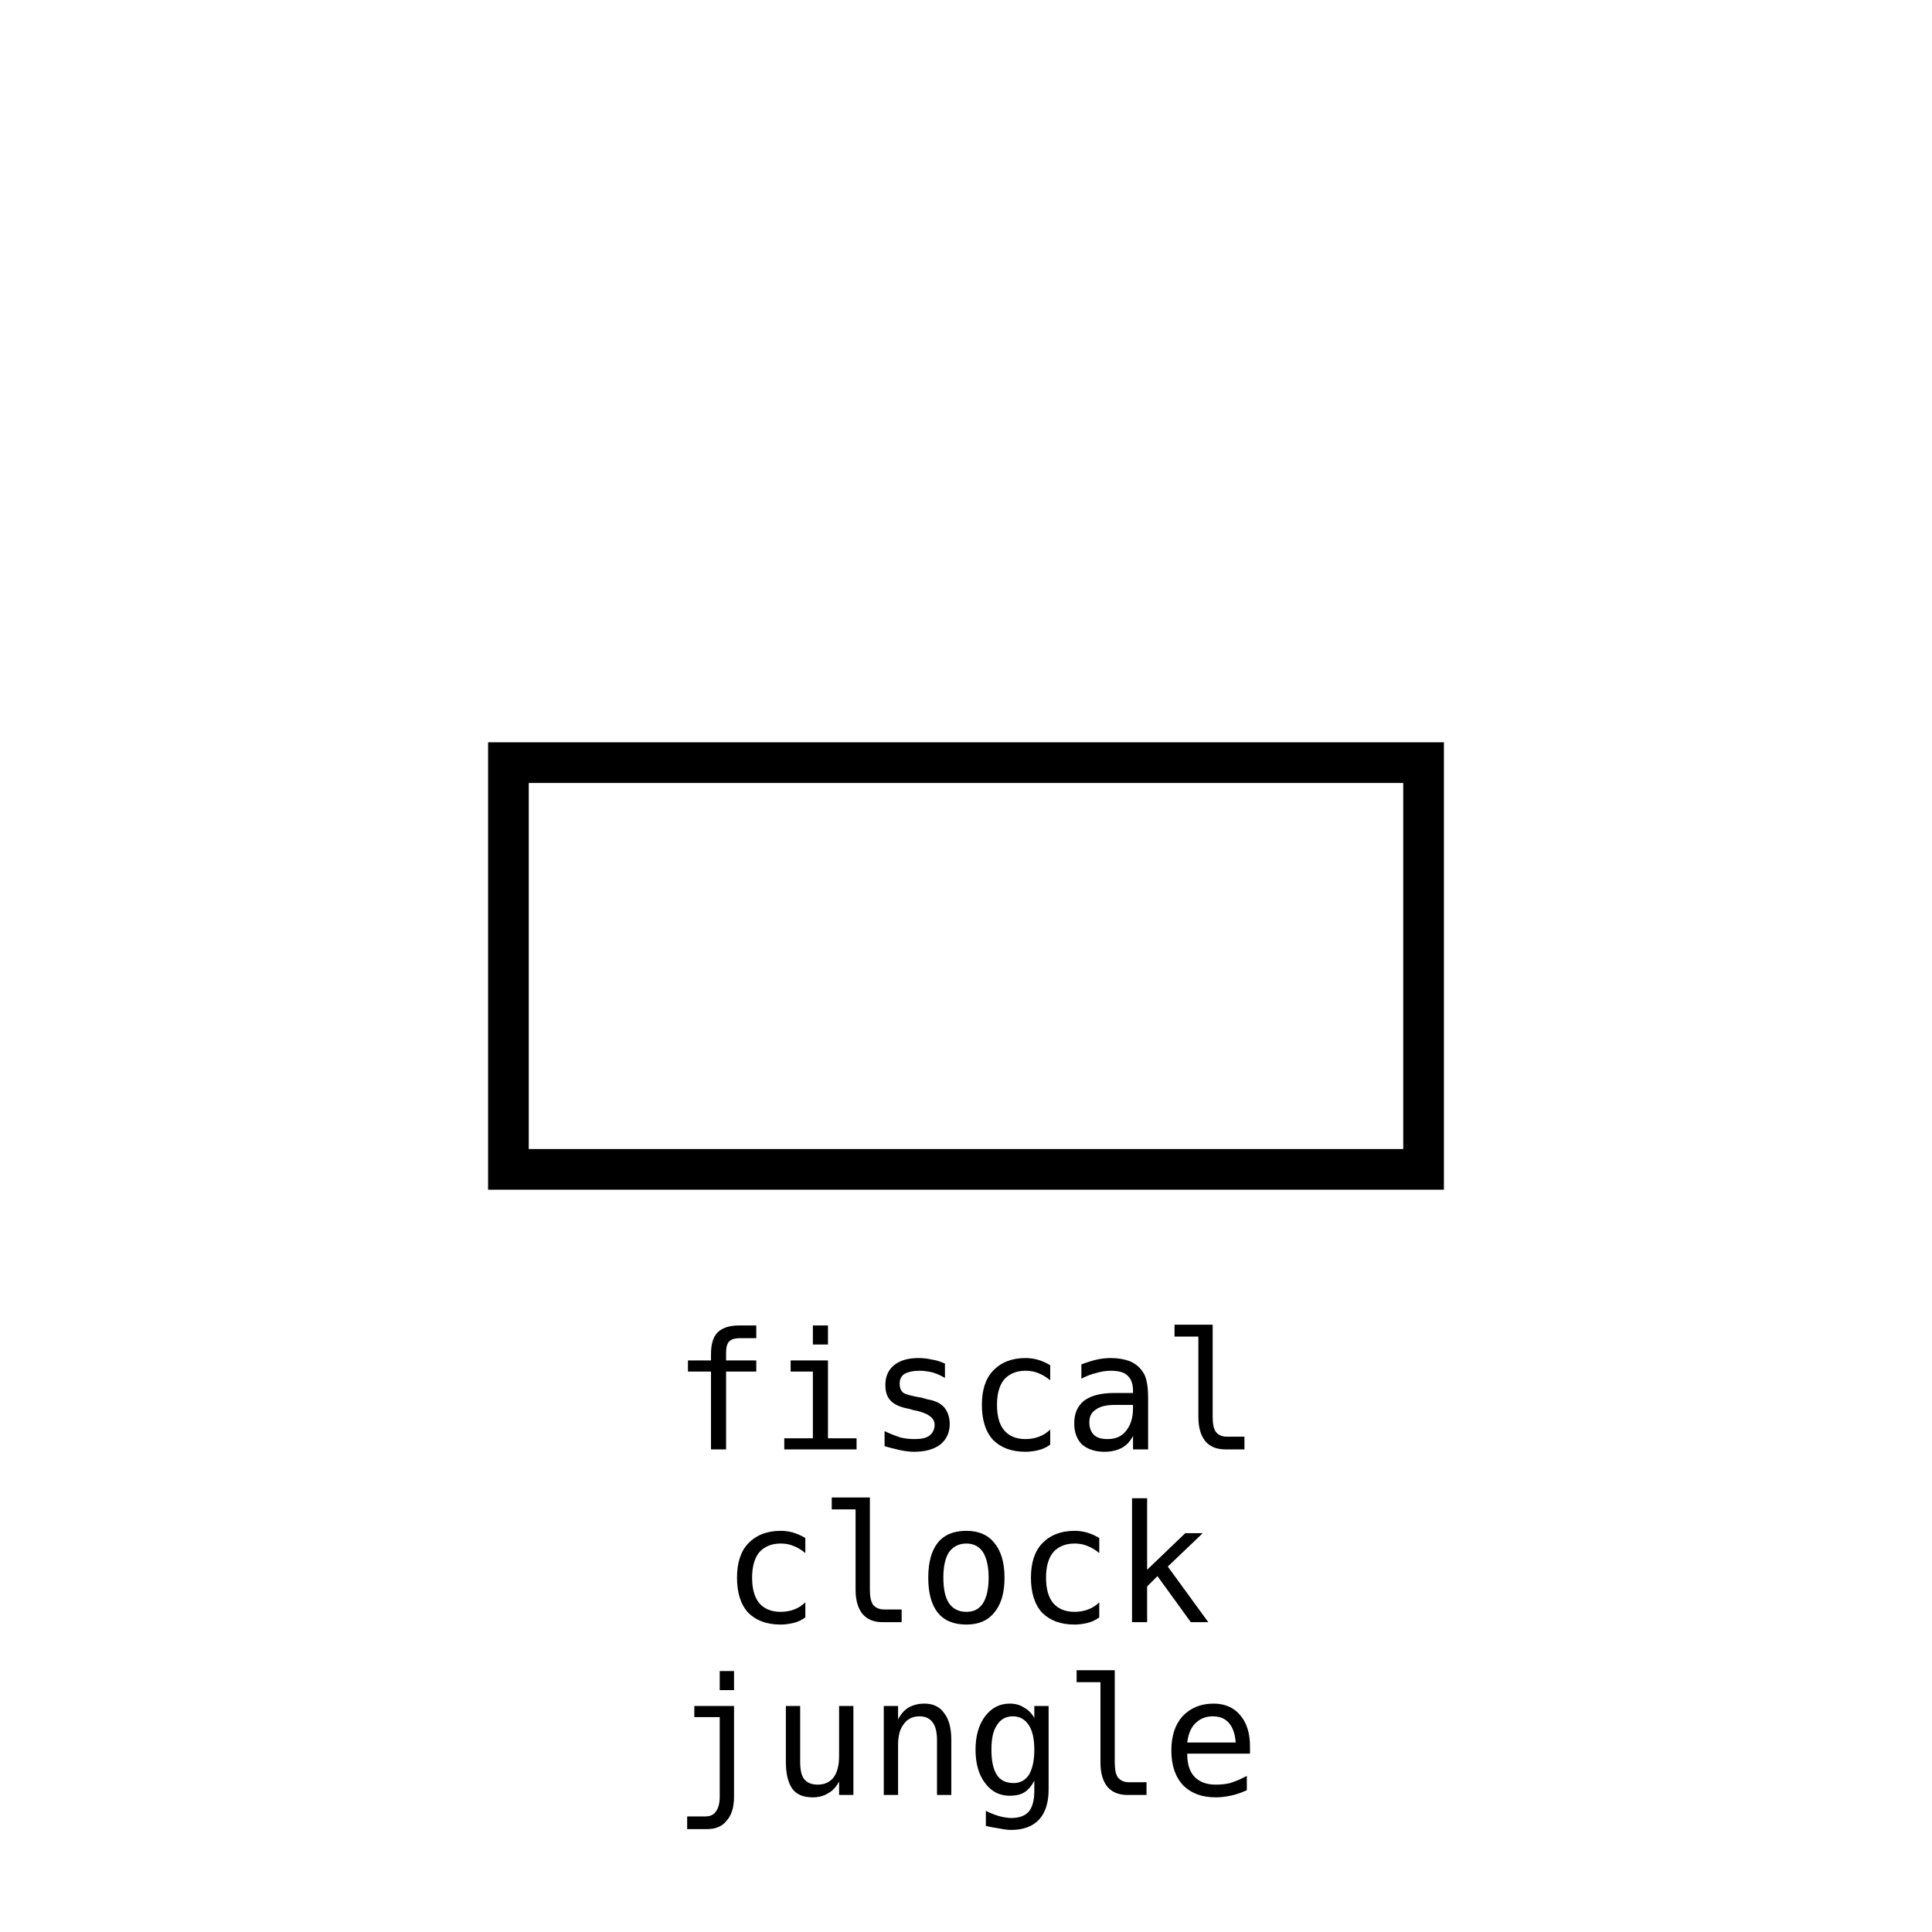
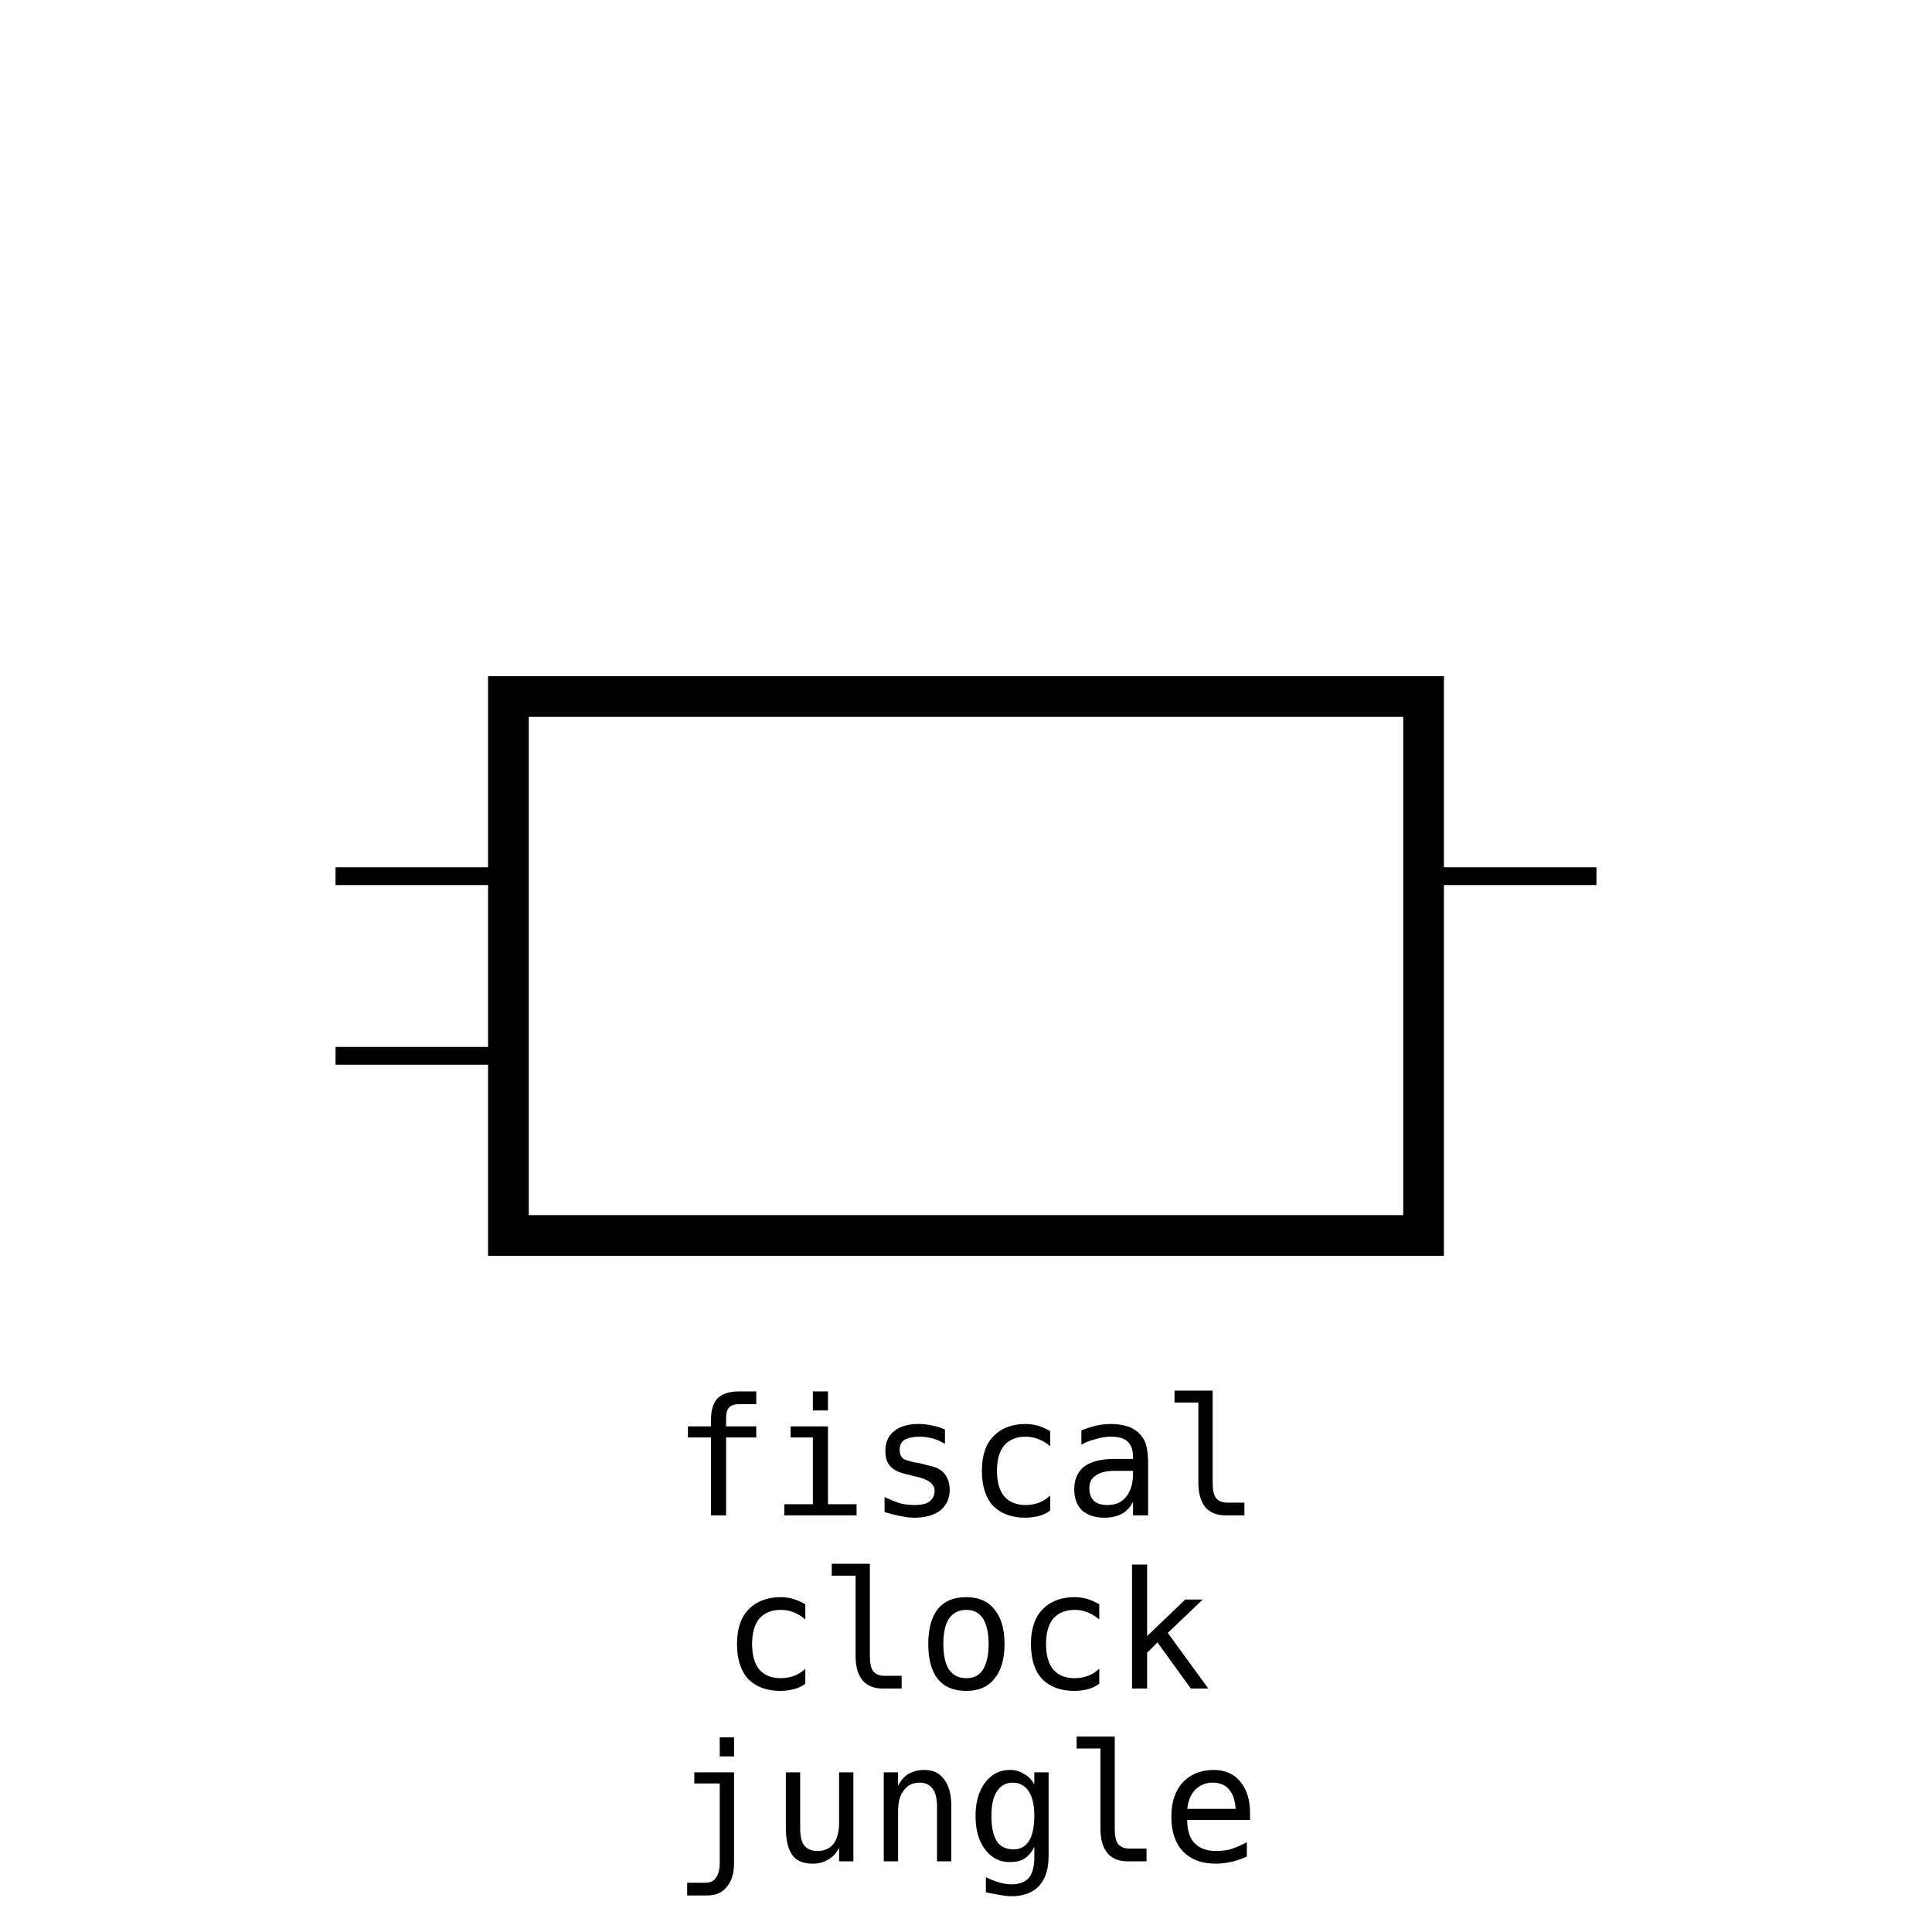
<svg xmlns="http://www.w3.org/2000/svg" width="38mm" height="38mm" viewBox="0 0 38 38">
  <rect x="0" y="0" width="38" height="38" fill="#FFFFFF" stroke="none" />
-   <rect x="10" y="15" width="18" height="8" fill="#FFFFFF" stroke="#000000" stroke-width="0.8" />
-   <text x="19" y="27.6" font-family="Consolas, monospace" font-size="3.2" text-anchor="middle" dominant-baseline="middle" fill="#000000">fiscal</text>
-   <text x="19" y="31" font-family="Consolas, monospace" font-size="3.2" text-anchor="middle" dominant-baseline="middle" fill="#000000">clock</text>
-   <text x="19" y="34.4" font-family="Consolas, monospace" font-size="3.2" text-anchor="middle" dominant-baseline="middle" fill="#000000">jungle</text>
+   <rect x="10" y="13.7" width="18" height="10.6" fill="#FFFFFF" stroke="#000000" stroke-width="0.8" />
+   <line x1="6.6" y1="20.767" x2="10" y2="20.767" fill="#000000" stroke="#000000" stroke-width="0.35" />
+   <line x1="6.6" y1="17.233" x2="10" y2="17.233" fill="#000000" stroke="#000000" stroke-width="0.35" />
+   <line x1="28" y1="17.233" x2="31.4" y2="17.233" fill="#000000" stroke="#000000" stroke-width="0.35" />
+   <text x="19" y="28.9" font-family="Consolas, monospace" font-size="3.2" text-anchor="middle" dominant-baseline="middle" fill="#000000">fiscal</text>
+   <text x="19" y="32.3" font-family="Consolas, monospace" font-size="3.2" text-anchor="middle" dominant-baseline="middle" fill="#000000">clock</text>
+   <text x="19" y="35.7" font-family="Consolas, monospace" font-size="3.2" text-anchor="middle" dominant-baseline="middle" fill="#000000">jungle</text>
</svg>
